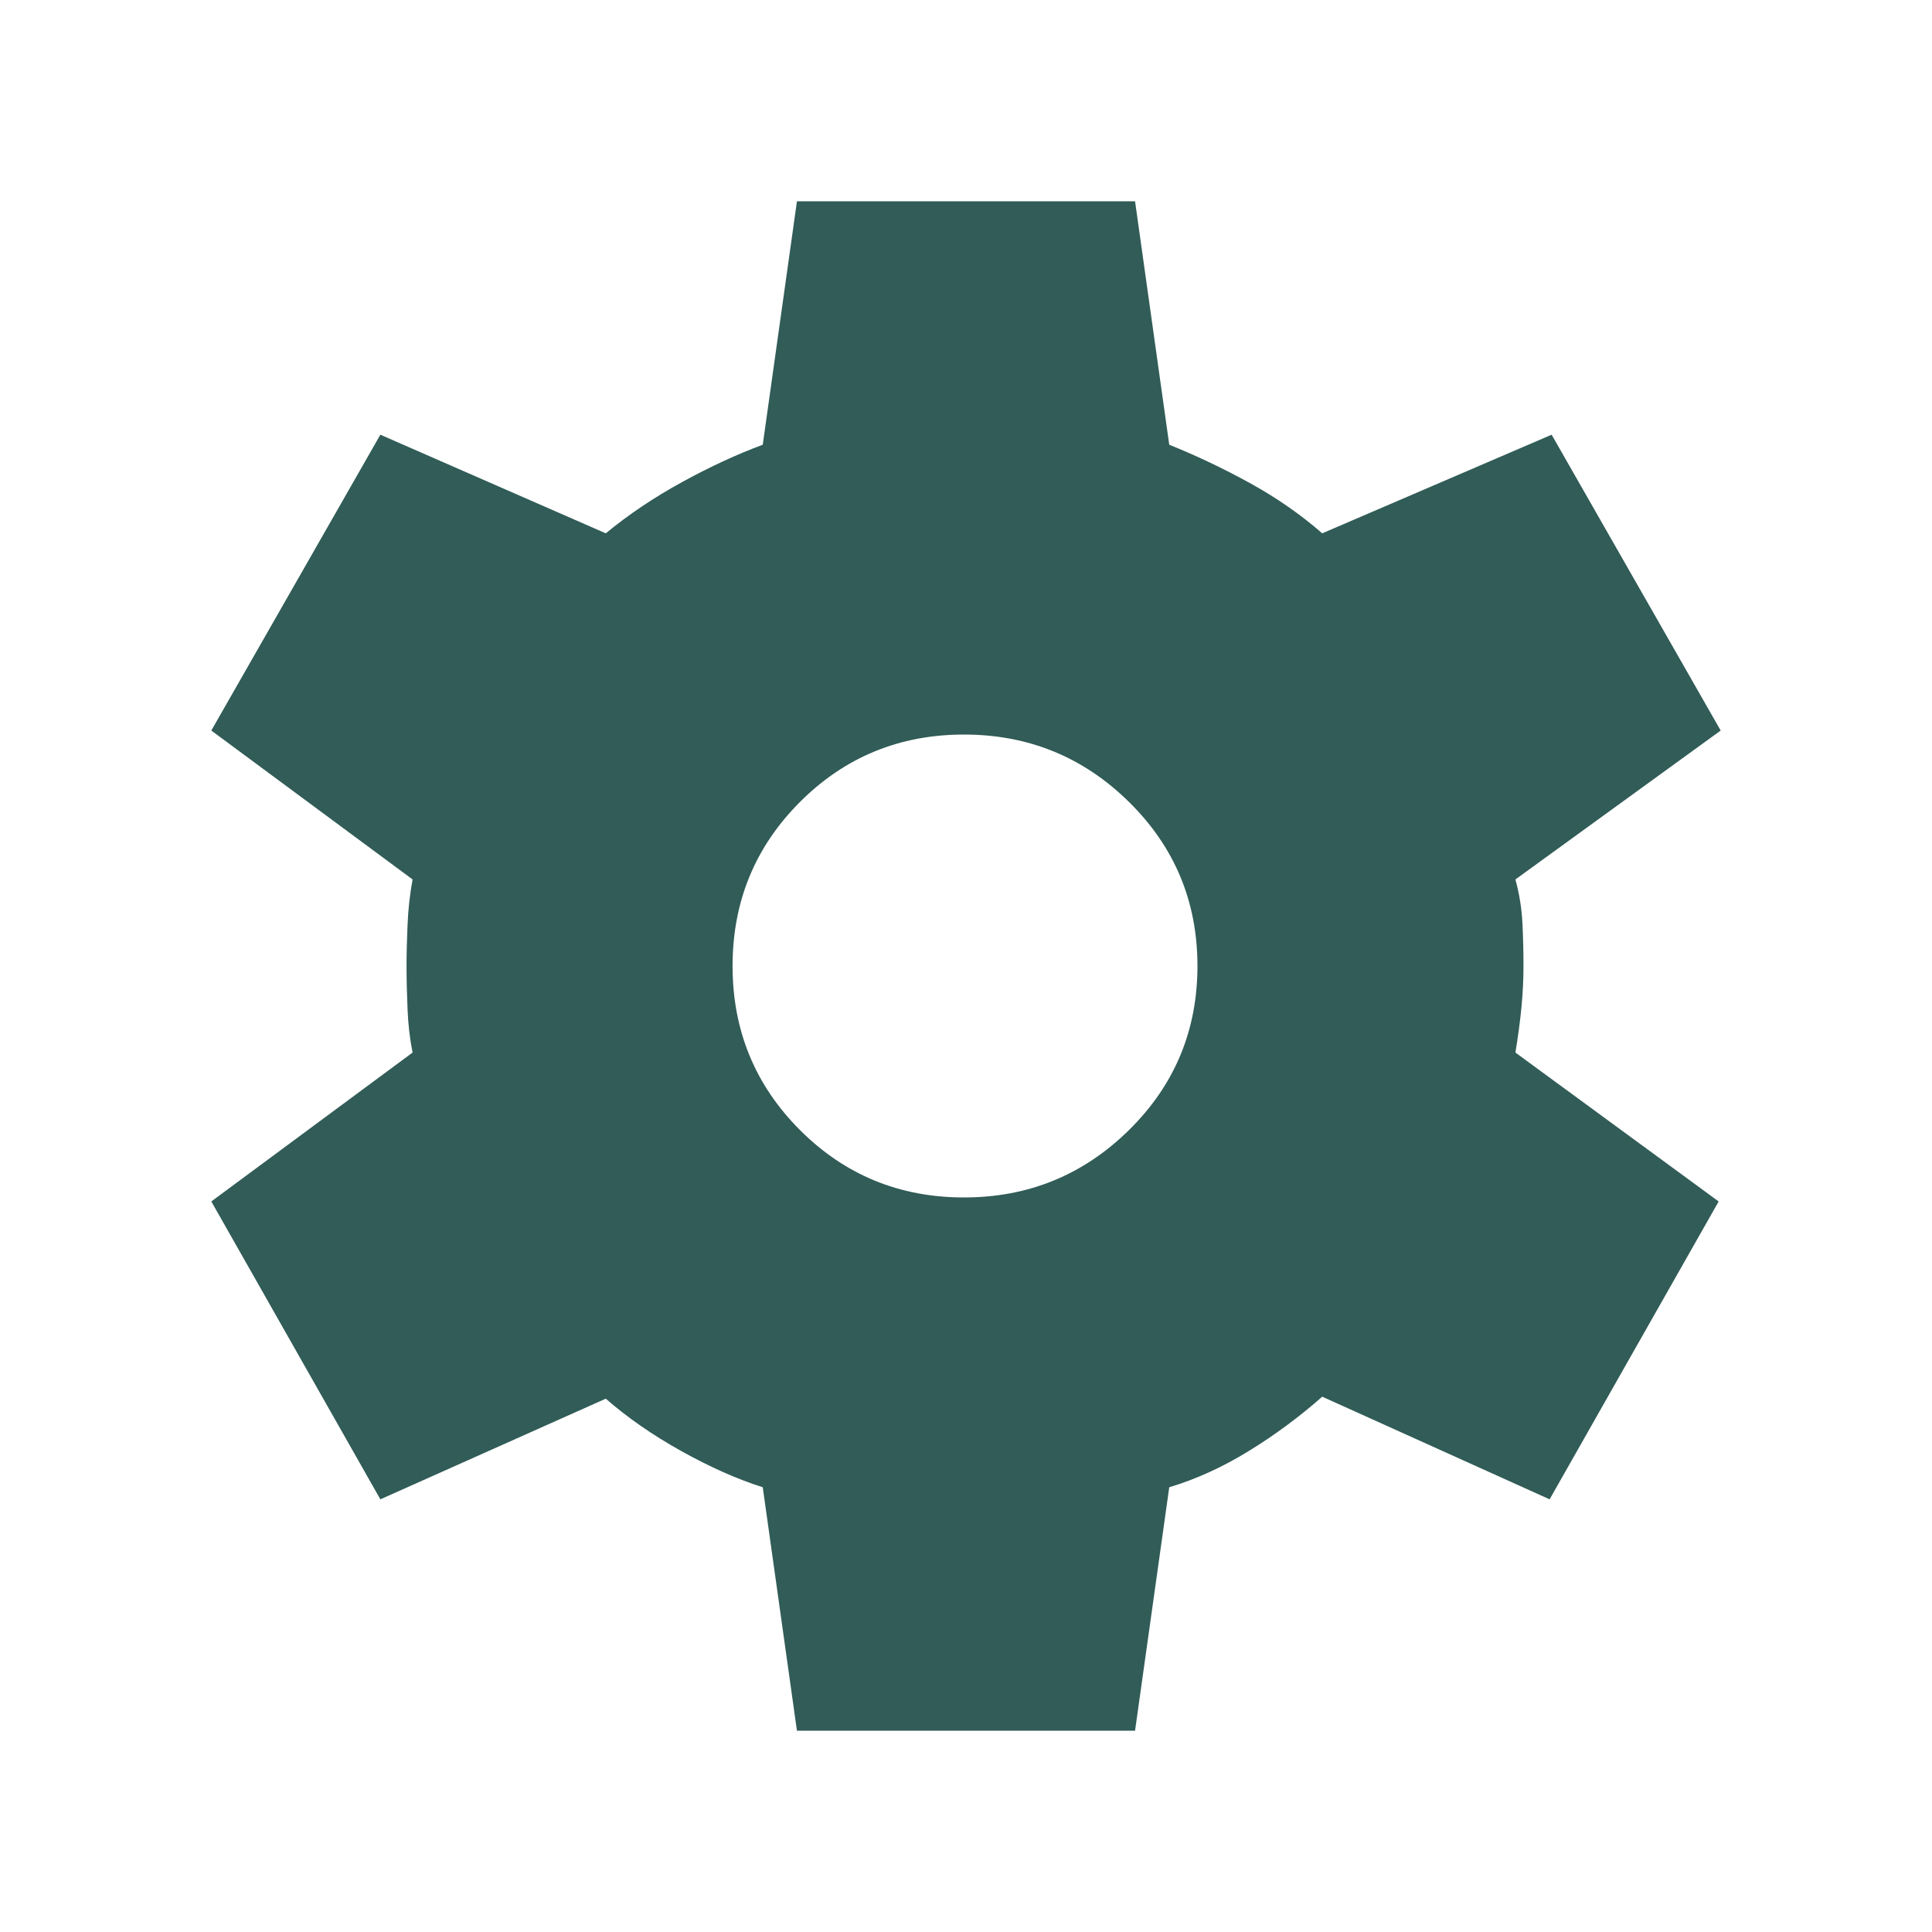
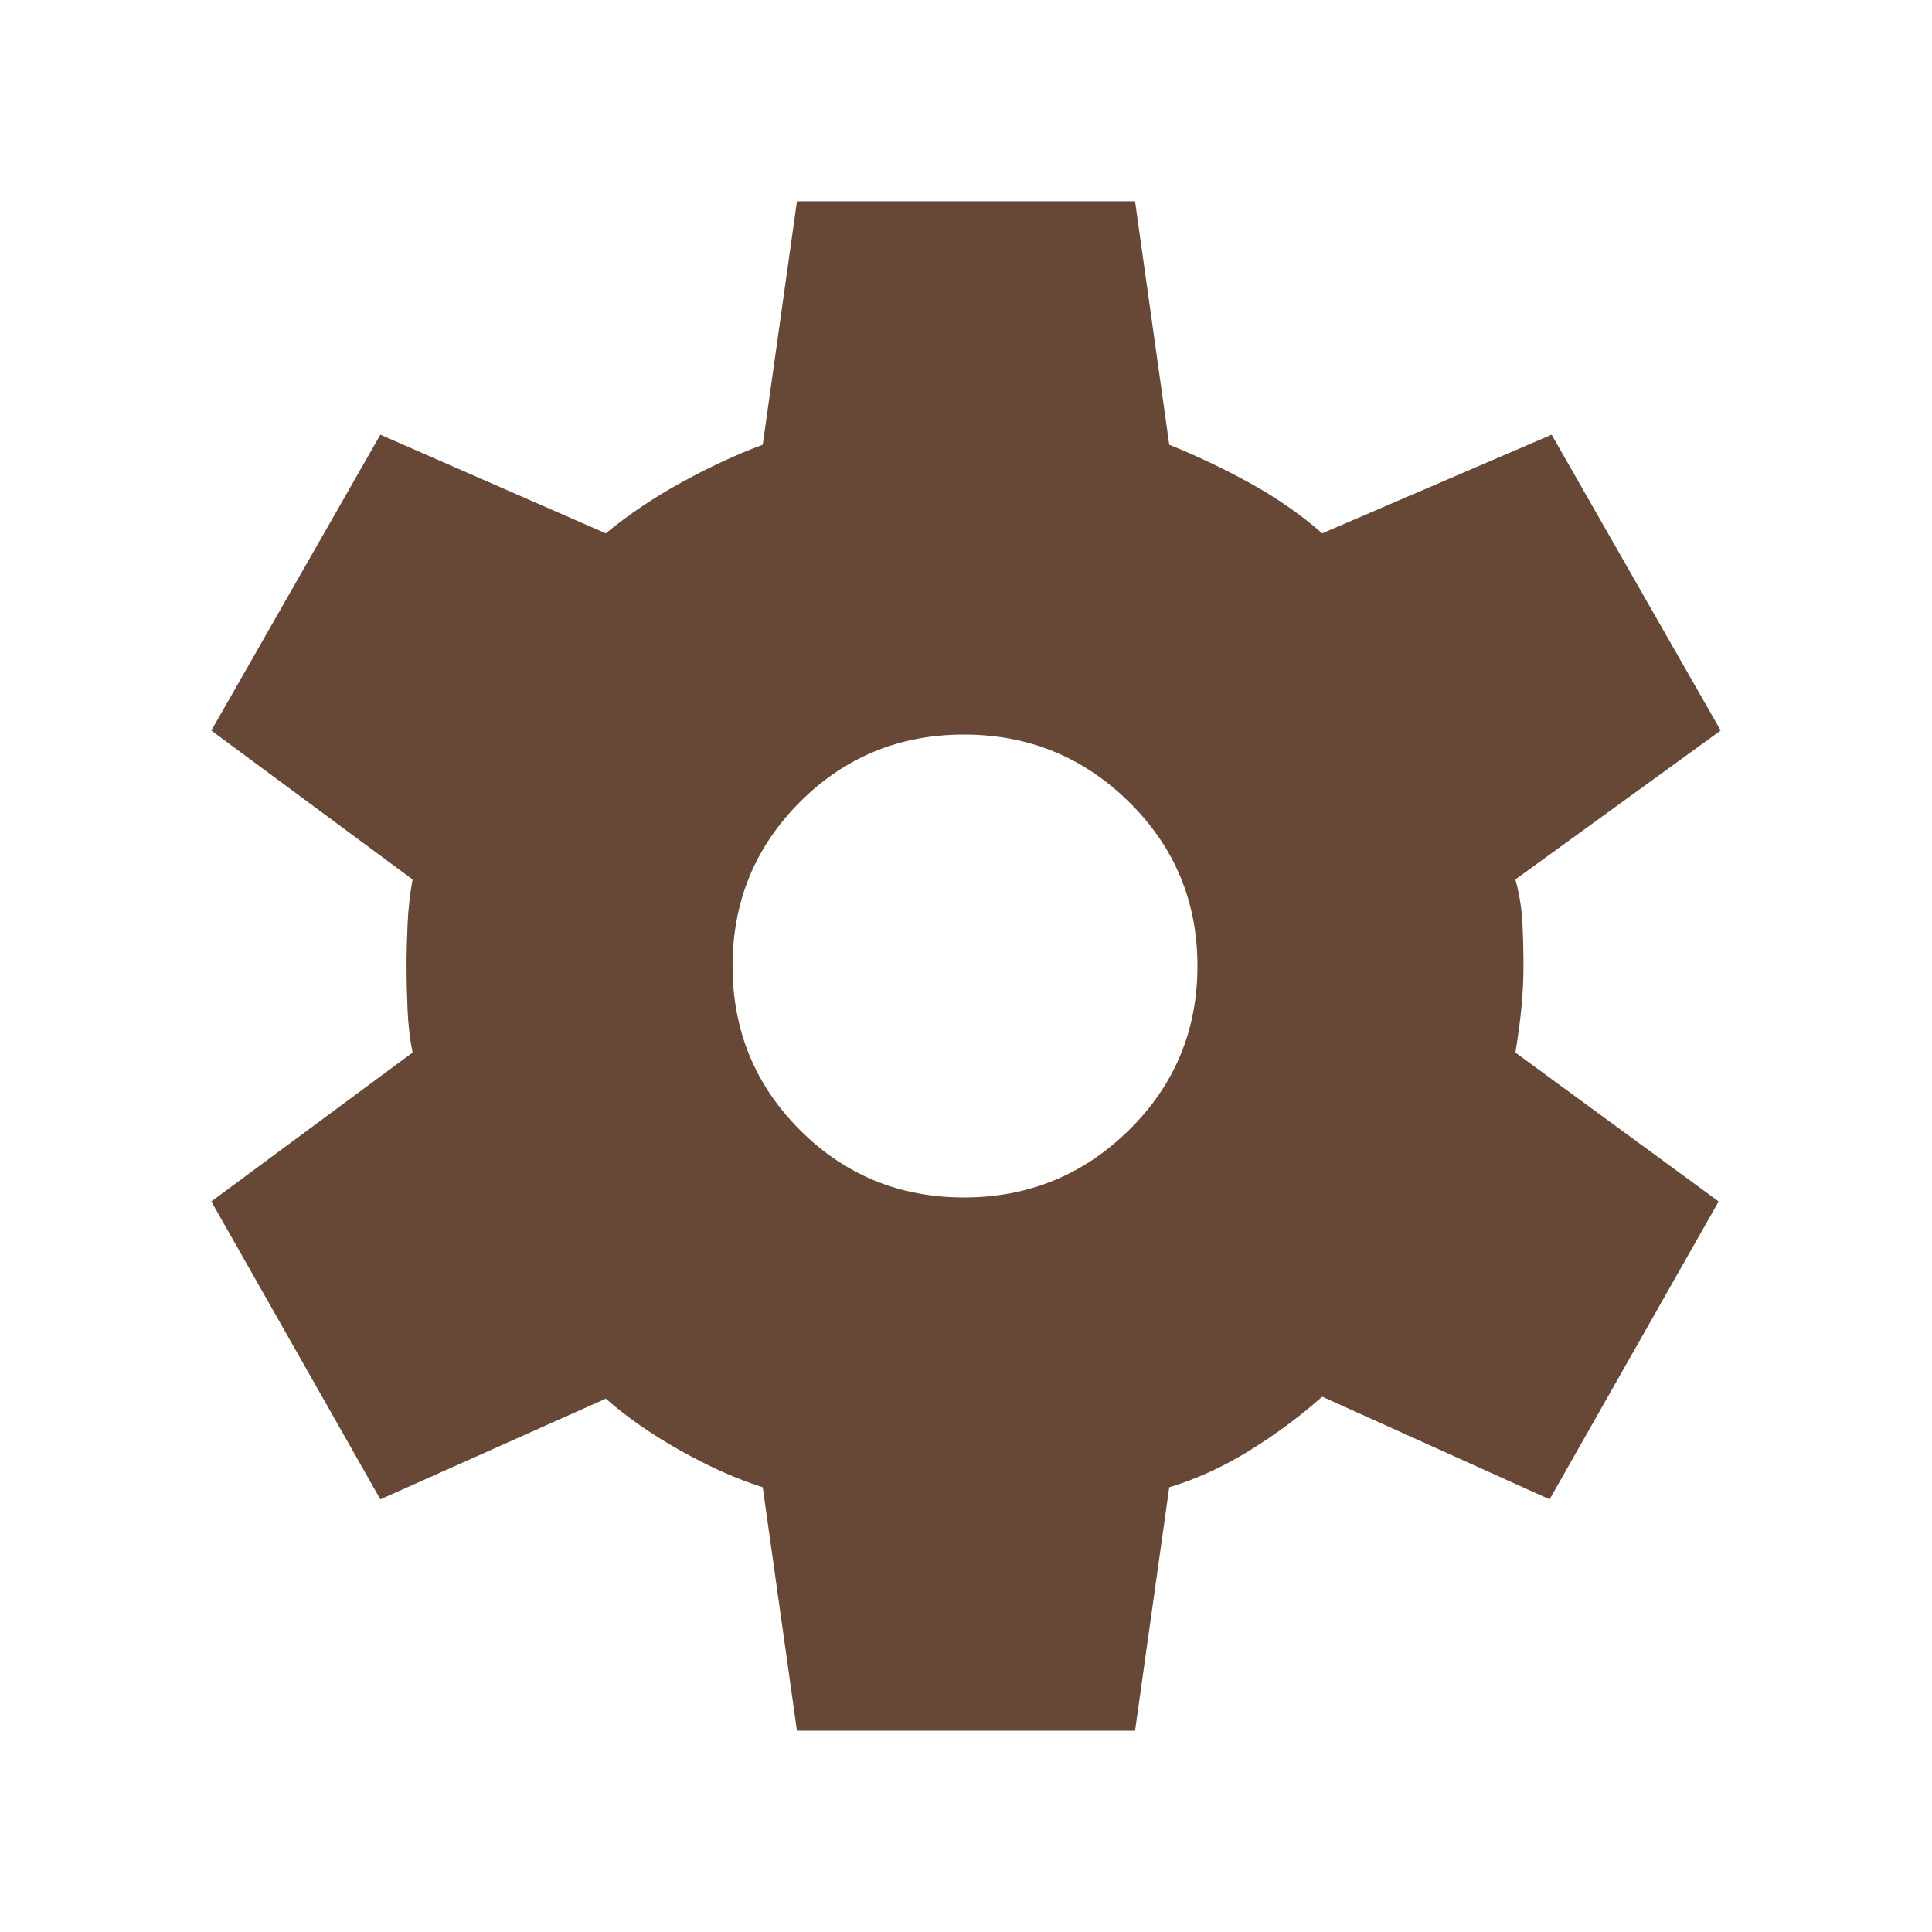
<svg xmlns="http://www.w3.org/2000/svg" width="40" height="40" viewBox="0 0 40 40" fill="none">
  <mask id="mask0_221_343" style="mask-type:alpha" maskUnits="userSpaceOnUse" x="0" y="0" width="40" height="40">
    <rect width="40" height="40" fill="#D9D9D9" />
  </mask>
  <g mask="url(#mask0_221_343)">
-     <path d="M16.5 35.833L15.792 30.792C15.264 30.625 14.701 30.375 14.104 30.042C13.507 29.709 12.986 29.347 12.542 28.958L7.875 31.042L4.375 24.875L8.542 21.792C8.486 21.514 8.451 21.215 8.438 20.896C8.424 20.577 8.417 20.278 8.417 20C8.417 19.75 8.424 19.465 8.438 19.146C8.451 18.827 8.486 18.514 8.542 18.208L4.375 15.125L7.875 9L12.542 11.042C13.014 10.653 13.542 10.298 14.125 9.979C14.708 9.66 15.264 9.403 15.792 9.208L16.5 4.167H23.5L24.208 9.208C24.764 9.431 25.32 9.695 25.875 10C26.43 10.305 26.93 10.653 27.375 11.042L32.125 9L35.625 15.125L31.375 18.208C31.458 18.514 31.507 18.82 31.521 19.125C31.535 19.43 31.542 19.722 31.542 20C31.542 20.278 31.528 20.563 31.5 20.854C31.472 21.146 31.43 21.459 31.375 21.792L35.583 24.875L32.083 31.042L27.375 28.917C26.903 29.334 26.396 29.709 25.854 30.042C25.313 30.375 24.764 30.625 24.208 30.792L23.5 35.833H16.5ZM19.958 24.792C21.291 24.792 22.43 24.327 23.375 23.396C24.32 22.465 24.792 21.333 24.792 20C24.792 18.667 24.32 17.535 23.375 16.604C22.43 15.673 21.291 15.208 19.958 15.208C18.625 15.208 17.493 15.673 16.562 16.604C15.632 17.535 15.167 18.667 15.167 20C15.167 21.333 15.632 22.465 16.562 23.396C17.493 24.327 18.625 24.792 19.958 24.792Z" fill="#315C57" />
+     <path d="M16.5 35.833L15.792 30.792C15.264 30.625 14.701 30.375 14.104 30.042C13.507 29.709 12.986 29.347 12.542 28.958L7.875 31.042L4.375 24.875L8.542 21.792C8.486 21.514 8.451 21.215 8.438 20.896C8.424 20.577 8.417 20.278 8.417 20C8.417 19.75 8.424 19.465 8.438 19.146C8.451 18.827 8.486 18.514 8.542 18.208L4.375 15.125L7.875 9L12.542 11.042C13.014 10.653 13.542 10.298 14.125 9.979C14.708 9.66 15.264 9.403 15.792 9.208L16.5 4.167H23.5L24.208 9.208C24.764 9.431 25.32 9.695 25.875 10C26.43 10.305 26.93 10.653 27.375 11.042L32.125 9L35.625 15.125L31.375 18.208C31.458 18.514 31.507 18.82 31.521 19.125C31.535 19.43 31.542 19.722 31.542 20C31.542 20.278 31.528 20.563 31.5 20.854C31.472 21.146 31.43 21.459 31.375 21.792L35.583 24.875L32.083 31.042L27.375 28.917C26.903 29.334 26.396 29.709 25.854 30.042C25.313 30.375 24.764 30.625 24.208 30.792L23.5 35.833H16.5ZM19.958 24.792C21.291 24.792 22.43 24.327 23.375 23.396C24.32 22.465 24.792 21.333 24.792 20C24.792 18.667 24.32 17.535 23.375 16.604C22.43 15.673 21.291 15.208 19.958 15.208C18.625 15.208 17.493 15.673 16.562 16.604C15.632 17.535 15.167 18.667 15.167 20C15.167 21.333 15.632 22.465 16.562 23.396C17.493 24.327 18.625 24.792 19.958 24.792Z" fill="#674736" />
  </g>
</svg>
